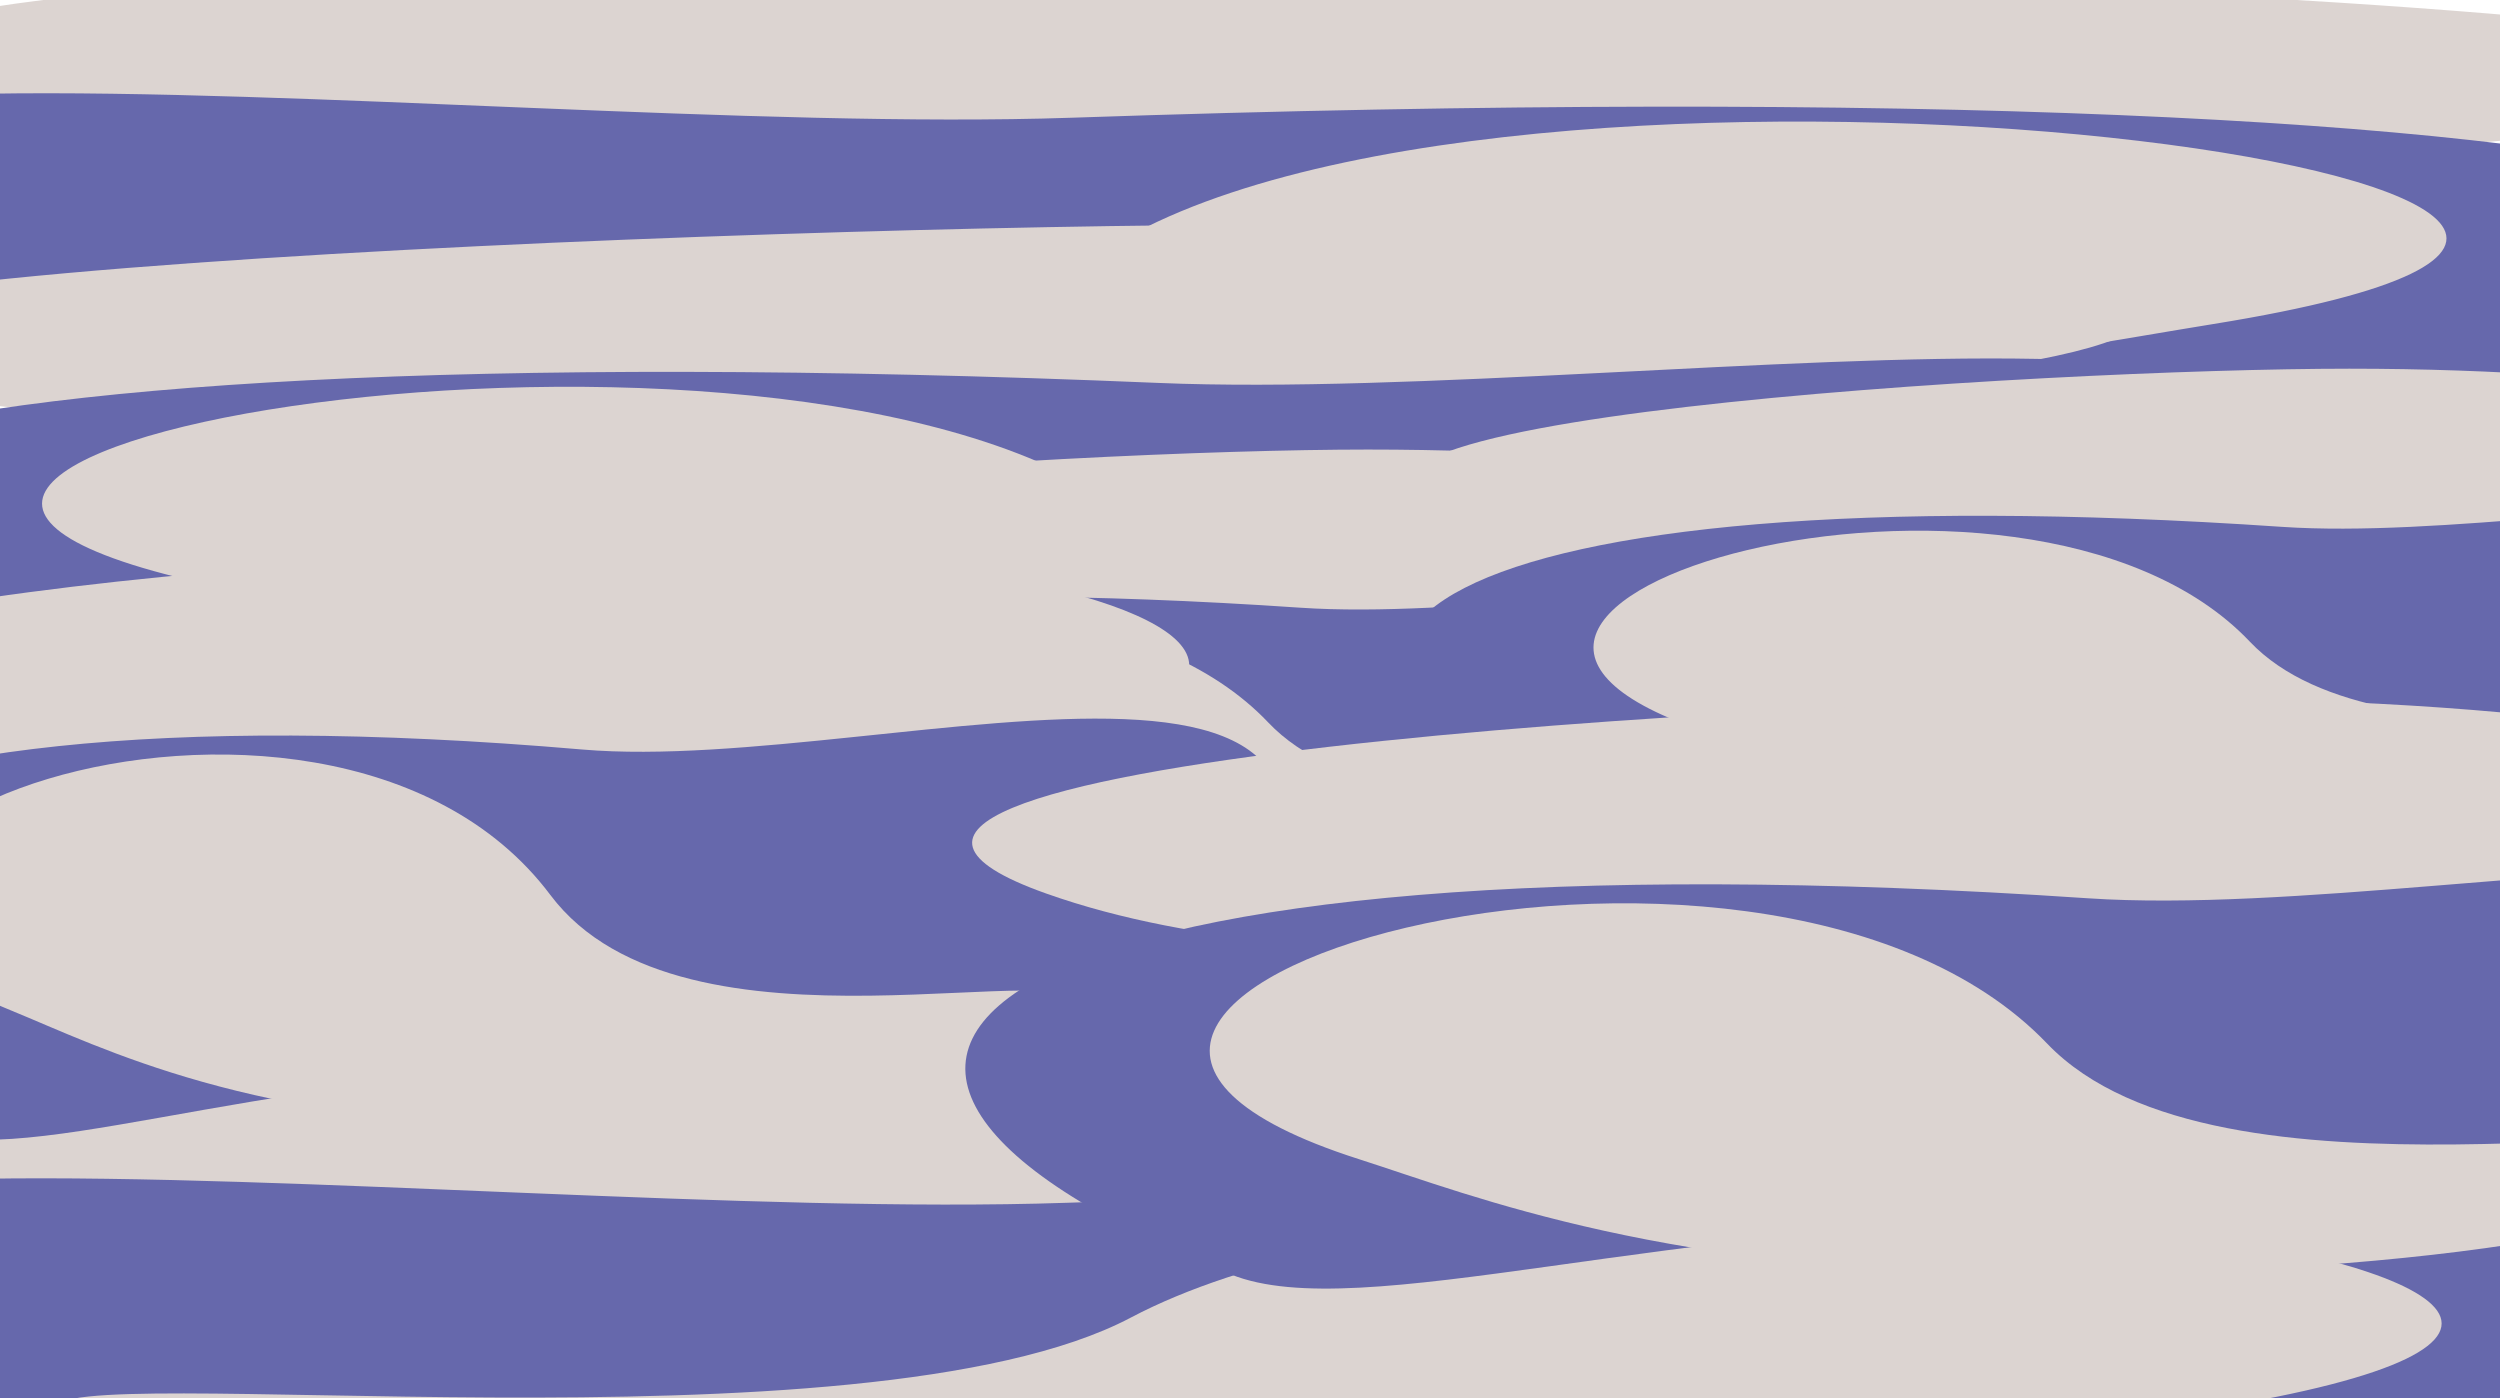
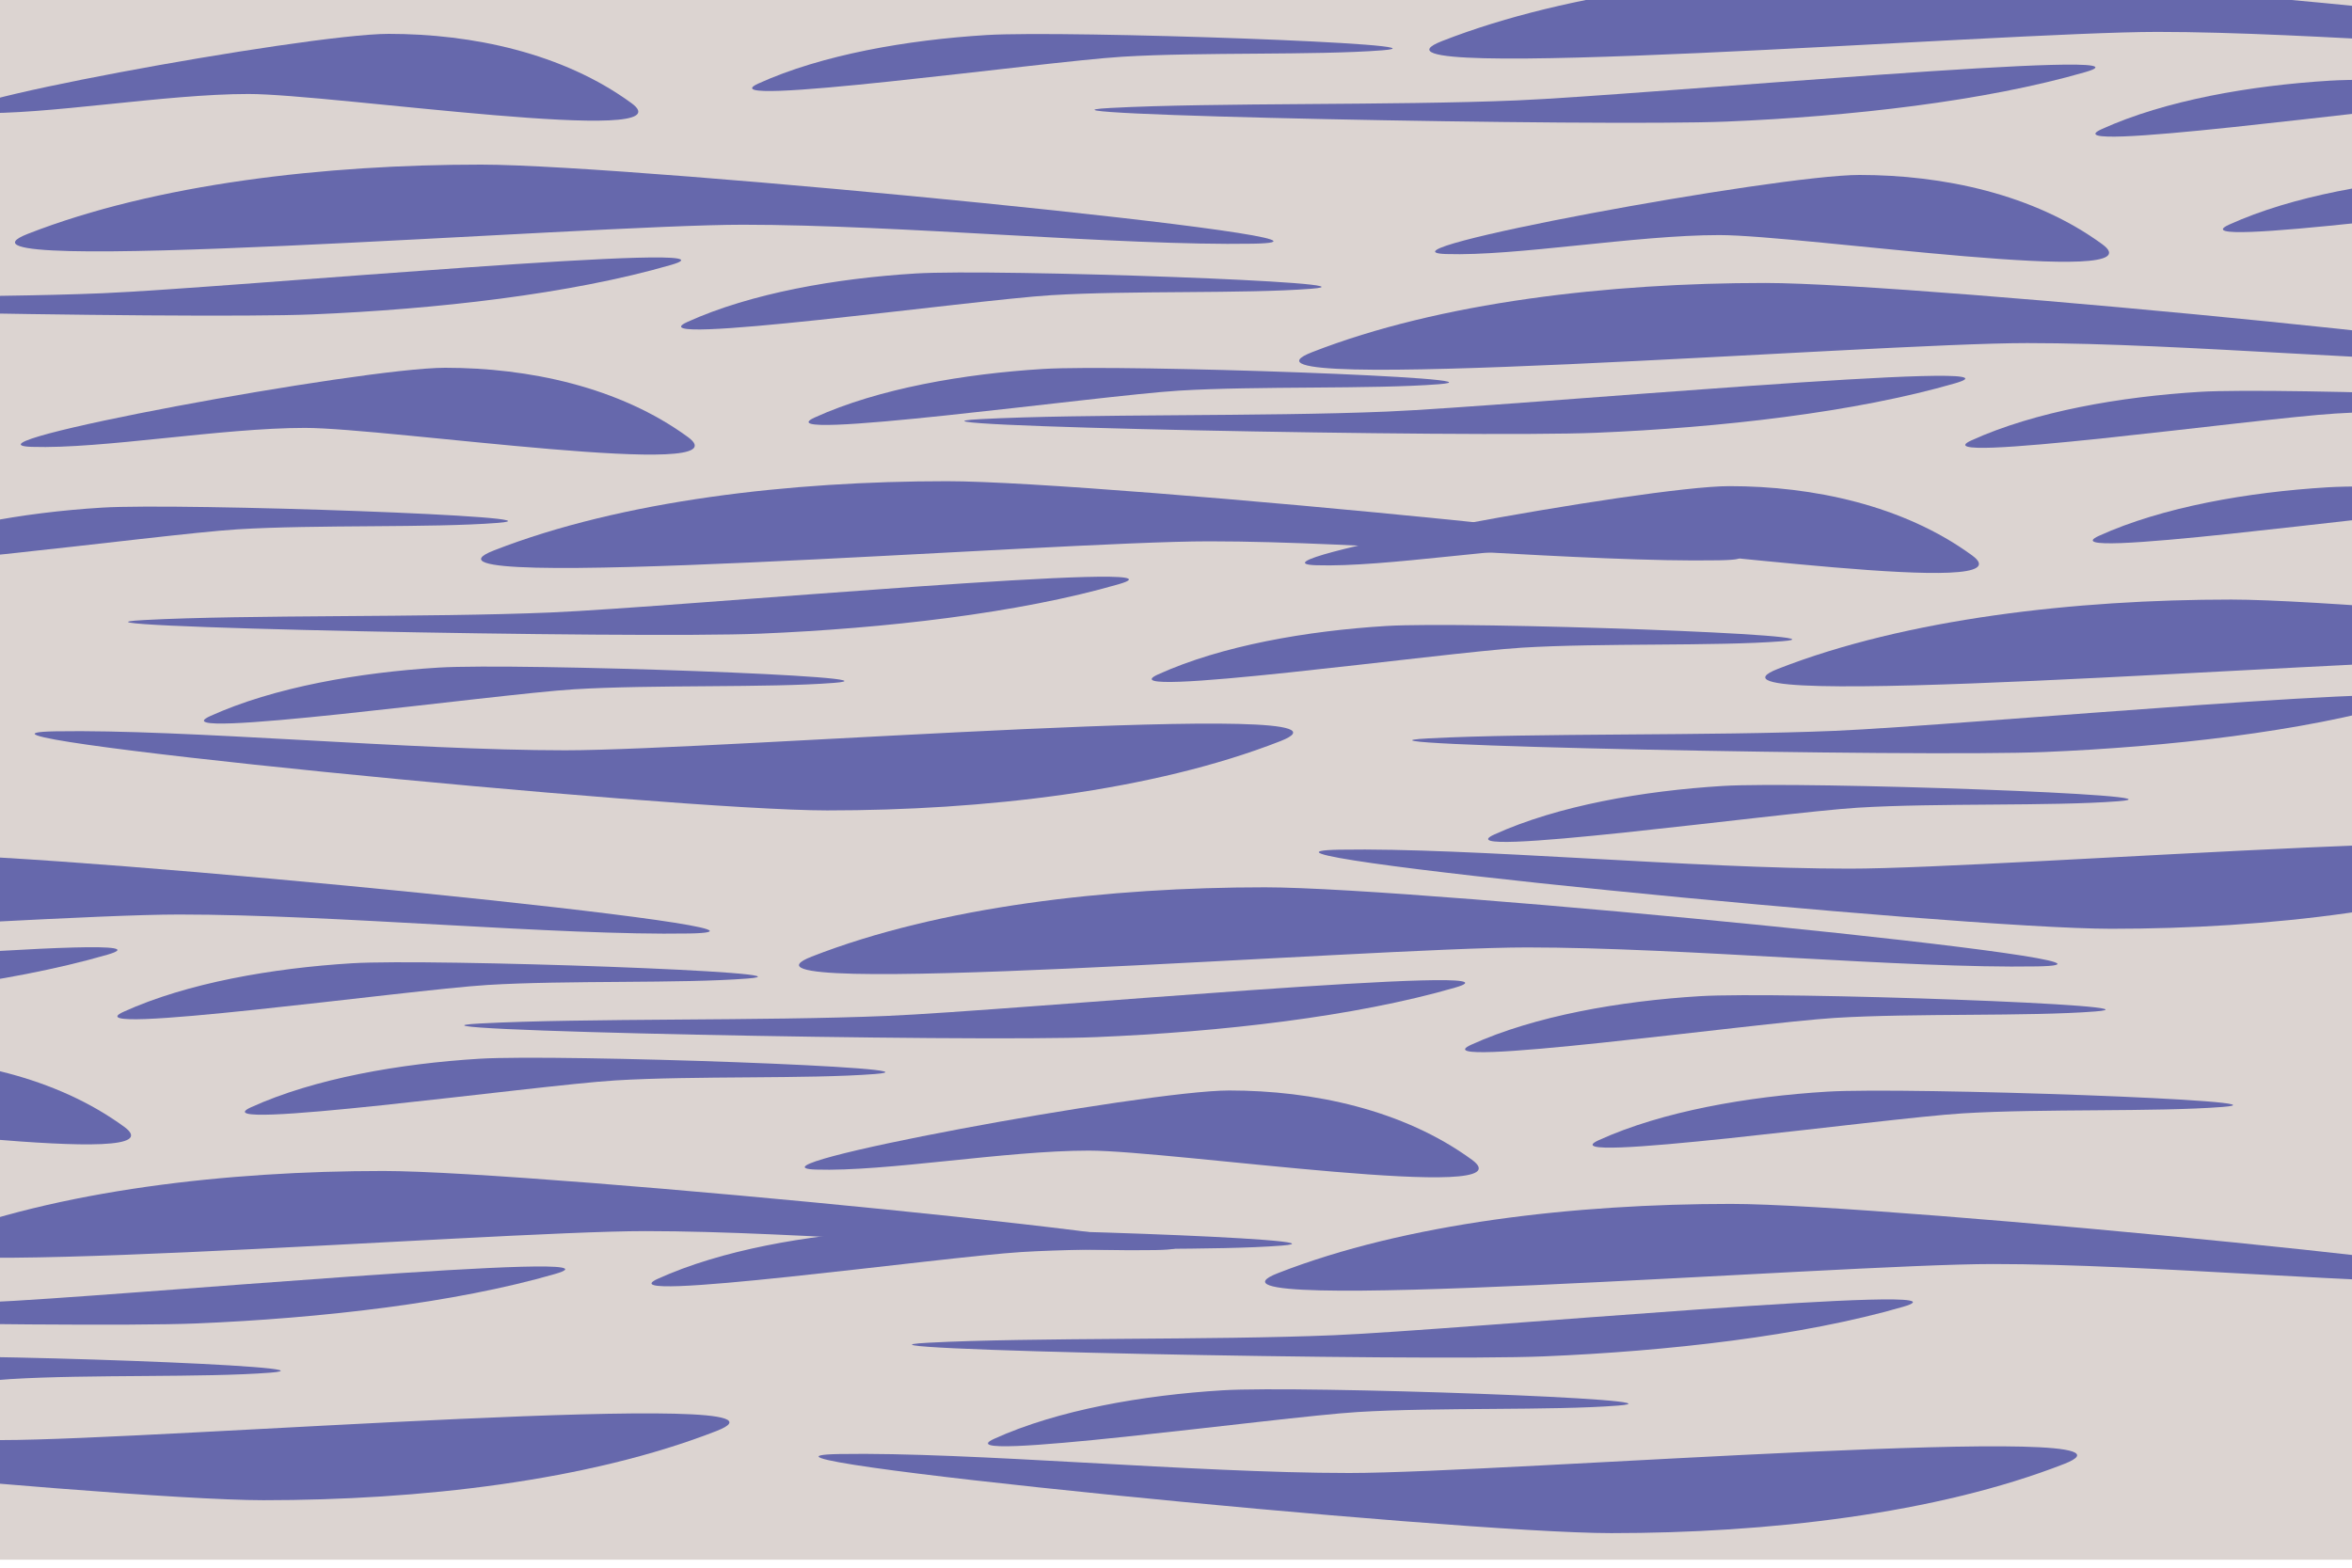
- <svg xmlns="http://www.w3.org/2000/svg" version="1.1" id="Слой_1" x="0px" y="0px" viewBox="0 0 1546 864" style="enable-background:new 0 0 1546 864;" xml:space="preserve">
+ <svg xmlns="http://www.w3.org/2000/svg" version="1.1" id="Слой_1" x="0px" y="0px" viewBox="0 0 3000 2000" style="enable-background:new 0 0 3000 2000;" xml:space="preserve">
  <style type="text/css">
	.st0{fill:#DCD4D1;}
	.st1{fill:#6668AC;}
</style>
  <g>
-     <path class="st0" d="M1668,741.5c-287,51.4-723.7,17.6-1091.7,17.6S-90,733.8-90,702.6c0-31.2,298.3-56.6,666.3-56.6   S2026.9,677.2,1668,741.5z" />
+     <rect x="0" y="-23" class="st0" width="3578.3" height="2012.8" />
  </g>
  <g>
-     <path class="st1" d="M1489,928c-124.3,25.2-421.3-27-829.3-27s-722.5,0.4-759.7-22c-388-233,375.7-122.1,759.7-135.2   C1708,708,2026.9,819,1489,928z" />
+     <path class="st1" d="M2633.2,1867.5c-163.6,64-379.3,88.4-578.2,88.4s-1183.2-97.4-984.5-100.9c167.1-2.9,451.4,24.2,650.3,24.2   S2777.1,1811.1,2633.2,1867.5z" />
  </g>
  <g>
-     <path class="st0" d="M1365.6,871.4c-112.1,18.1-298.3,56.6-666.3,56.6S33,902.7,33,871.4c0-31.2,500.7,30.9,666.3-56.6   C980.1,666.6,1850.8,793,1365.6,871.4z" />
+     <path class="st1" d="M1629.8,1624.3c163.6-64,379.3-88.4,578.2-88.4c198.9,0,1183.2,97.4,984.5,100.9   c-167.1,2.9-451.4-24.2-650.3-24.2C2343.3,1612.6,1485.9,1680.6,1629.8,1624.3z" />
  </g>
  <g>
-     <path class="st0" d="M1671,70.5C1384,122,947.3,88.1,579.3,88.1S-87,62.8-87,31.6S211.3-25,579.3-25S2029.9,6.2,1671,70.5z" />
+     <path class="st1" d="M1877.5,1479.6c-87.6-64-203.1-88.4-309.7-88.4c-106.5,0-633.7,97.4-527.2,100.9   c89.5,2.9,241.8-24.2,348.3-24.2S1954.6,1536,1877.5,1479.6z" />
  </g>
  <g>
-     <path class="st1" d="M1492,257c-124.3,25.2-421.3-27-829.3-27S-59.8,230.4-97,208C-485-25,278.7,85.9,662.7,72.8   C1711,37,2029.9,148,1492,257z" />
+     <path class="st1" d="M1035.3,1220.4c163.6-64,379.3-88.4,578.2-88.4s1183.2,97.4,984.5,100.9c-167.1,2.9-451.4-24.2-650.3-24.2   S891.5,1276.7,1035.3,1220.4z" />
  </g>
  <g>
-     <path class="st0" d="M1368.6,200.4c-112.1,18.1-298.3,56.6-666.3,56.6S36,231.7,36,200.4s500.7,30.9,666.3-56.6   C983.1-4.4,1853.8,122,1368.6,200.4z" />
+     <path class="st1" d="M1268,1835.6c81.2-36.9,190.2-55.7,291.4-61.9c101.2-6.2,605.4,11.6,504.4,19.5c-84.9,6.6-230.6,2-331.8,8.2   C1630.8,1807.5,1196.6,1868,1268,1835.6z" />
  </g>
  <g>
-     <path class="st0" d="M-102.4,234.5c233,51.4,587.6,17.6,886.4,17.6s541-25.3,541-56.6S1082.8,139,784,139S-393.8,170.2-102.4,234.5   z" />
+     <path class="st1" d="M838.9,1631.5c81.2-36.9,190.2-55.7,291.4-61.9c101.2-6.2,605.4,11.6,504.4,19.5c-84.9,6.6-230.6,2-331.8,8.2   C1201.7,1603.5,767.5,1664,838.9,1631.5z" />
  </g>
  <g>
-     <path class="st1" d="M43,421c100.9,25.2,342-27,673.3-27s586.7,0.4,616.9-22c315-233-305-122.1-616.9-135.2   C-134.8,201-393.8,312,43,421z" />
+     <path class="st1" d="M2039.2,1454.6c81.2-36.9,190.2-55.7,291.4-61.9c101.2-6.2,605.4,11.6,504.4,19.5c-84.9,6.6-230.6,2-331.8,8.2   C2402,1426.6,1967.9,1487.1,2039.2,1454.6z" />
  </g>
  <g>
-     <path class="st0" d="M143.2,364.4c91,18.1,242.2,56.6,541,56.6s541-25.3,541-56.6s-406.6,30.9-541-56.6   C456.2,159.6-250.8,286,143.2,364.4z" />
+     <path class="st1" d="M1876.6,1332.8c81.2-36.9,190.2-55.7,291.4-61.9c101.2-6.2,605.4,11.6,504.4,19.5c-84.9,6.6-230.6,2-331.8,8.2   C2239.3,1304.8,1805.2,1365.3,1876.6,1332.8z" />
  </g>
  <g>
-     <path class="st0" d="M299.2,373.5c143.7,51.4,362.3,17.6,546.6,17.6s333.6-25.3,333.6-56.6S1030.1,278,845.8,278   S119.5,309.2,299.2,373.5z" />
+     <path class="st1" d="M2427.3,1667.2c-128.7,37.3-299.7,56.6-457.9,63.2c-158.2,6.6-943.2-9.1-785.3-17.4c132.8-7,359.6-3,517.8-9.6   C1860.1,1696.8,2540.5,1634.4,2427.3,1667.2z" />
  </g>
  <g>
-     <path class="st1" d="M388.9,560c62.2,25.2,210.9-27,415.2-27s361.8,0.4,380.4-22c194.3-233-188.1-122.1-380.4-135.2   C279.2,340,119.5,451,388.9,560z" />
+     <path class="st1" d="M1856.2,1259.9c-128.7,37.3-299.7,56.6-457.9,63.2c-158.2,6.6-943.2-9.1-785.3-17.4c132.8-7,359.6-3,517.8-9.6   C1288.9,1289.5,1969.3,1227.1,1856.2,1259.9z" />
  </g>
  <g>
-     <path class="st0" d="M450.7,503.4C506.8,521.6,600,560,784.3,560s333.6-25.3,333.6-56.6s-250.7,30.9-333.6-56.6   C643.7,298.6,207.7,425,450.7,503.4z" />
+     <path class="st1" d="M914.2,1825.5c-163.6,64-379.3,88.4-578.2,88.4s-1183.2-97.4-984.5-100.9c167.1-2.9,451.4,24.2,650.3,24.2   S1058.1,1769.1,914.2,1825.5z" />
  </g>
  <g>
-     <path class="st0" d="M906.2,323.5c143.7,51.4,362.3,17.6,546.6,17.6s333.6-25.3,333.6-56.6S1637.1,228,1452.8,228   S726.5,259.2,906.2,323.5z" />
+     <path class="st1" d="M-89.2,1582.3c163.6-64,379.3-88.4,578.2-88.4s1183.2,97.4,984.5,100.9c-167.1,2.9-451.4-24.2-650.3-24.2   S-233.1,1638.6-89.2,1582.3z" />
  </g>
  <g>
-     <path class="st1" d="M995.9,510c62.2,25.2,210.9-27,415.2-27s361.8,0.4,380.4-22c194.3-233-188.1-122.1-380.4-135.2   C886.2,290,726.5,401,995.9,510z" />
+     <path class="st1" d="M158.5,1437.6c-87.6-64-203.1-88.4-309.7-88.4s-633.7,97.4-527.2,100.9c89.5,2.9,241.8-24.2,348.3-24.2   S235.6,1494,158.5,1437.6z" />
  </g>
  <g>
-     <path class="st0" d="M1057.7,453.4c56.1,18.1,149.4,56.6,333.6,56.6s333.6-25.3,333.6-56.6s-250.7,30.9-333.6-56.6   C1250.7,248.6,814.7,375,1057.7,453.4z" />
+     <path class="st1" d="M-683.7,1178.4c163.6-64,379.3-88.4,578.2-88.4s1183.2,97.4,984.5,100.9c-167.1,2.9-451.4-24.2-650.3-24.2   S-827.5,1234.7-683.7,1178.4z" />
  </g>
  <g>
-     <path class="st0" d="M-144.8,460.6c143.7,65,362.3,22.2,546.6,22.2s333.6-32,333.6-71.4S586.1,340,401.8,340   S-324.5,379.4-144.8,460.6z" />
+     <path class="st1" d="M-451,1793.6c81.2-36.9,190.2-55.7,291.4-61.9c101.2-6.2,605.4,11.6,504.4,19.5c-84.9,6.6-230.6,2-331.8,8.2   S-522.4,1826-451,1793.6z" />
  </g>
  <g>
-     <path class="st1" d="M-55.1,696.2c62.2,31.8,210.9-34.1,415.2-34.1s361.8,0.4,380.4-27.8C934.7,340,552.4,480,360.1,463.5   C-164.8,418.3-324.5,558.5-55.1,696.2z" />
+     <path class="st1" d="M-880.1,1589.5c81.2-36.9,190.2-55.7,291.4-61.9c101.2-6.2,605.4,11.6,504.4,19.5c-84.9,6.6-230.6,2-331.8,8.2   C-517.3,1561.5-951.5,1622-880.1,1589.5z" />
  </g>
  <g>
-     <path class="st0" d="M6.7,624.8c56.1,22.9,149.4,71.4,333.6,71.4s333.6-32,333.6-71.4c0-39.4-250.7,39-333.6-71.4   C199.7,366-236.3,525.7,6.7,624.8z" />
+     <path class="st1" d="M320.2,1412.6c81.2-36.9,190.2-55.7,291.4-61.9c101.2-6.2,605.4,11.6,504.4,19.5c-84.9,6.6-230.6,2-331.8,8.2   C683,1384.6,248.9,1445.1,320.2,1412.6z" />
  </g>
  <g>
-     <path class="st0" d="M647.1,552.6c183.3,65,462.4,22.2,697.5,22.2s425.7-32,425.7-71.4S1579.7,432,1344.6,432   S417.8,471.4,647.1,552.6z" />
+     <path class="st1" d="M157.6,1290.8c81.2-36.9,190.2-55.7,291.4-61.9c101.2-6.2,605.4,11.6,504.4,19.5c-84.9,6.6-230.6,2-331.8,8.2   C520.3,1262.8,86.2,1323.3,157.6,1290.8z" />
  </g>
  <g>
-     <path class="st1" d="M761.4,788.2c79.4,31.8,269.1-34.1,529.8-34.1s461.6,0.4,485.4-27.8c247.9-294.3-240-154.3-485.4-170.8   C621.5,510.3,417.7,650.5,761.4,788.2z" />
+     <path class="st1" d="M708.3,1625.2c-128.7,37.3-299.7,56.6-457.9,63.2c-158.2,6.6-943.2-9.1-785.3-17.4c132.8-7,359.6-3,517.8-9.6   C141.1,1654.8,821.5,1592.4,708.3,1625.2z" />
  </g>
  <g>
-     <path class="st0" d="M840.3,716.8c71.6,22.9,190.6,71.4,425.7,71.4s425.7-32,425.7-71.4c0-39.4-319.9,39-425.7-71.4   C1086.6,458,530.3,617.7,840.3,716.8z" />
+     <path class="st1" d="M137.2,1217.9c-128.7,37.3-299.7,56.6-457.9,63.2c-158.2,6.6-943.2-9.1-785.3-17.4c132.8-7,359.6-3,517.8-9.6   C-430.1,1247.5,250.3,1185.1,137.2,1217.9z" />
+   </g>
+   <g>
+     <path class="st1" d="M1633.2,945.5c-163.6,64-379.3,88.4-578.2,88.4S-128.2,936.5,70.6,933c167.1-2.9,451.4,24.2,650.3,24.2   S1777.1,889.1,1633.2,945.5z" />
+   </g>
+   <g>
+     <path class="st1" d="M629.8,702.3c163.6-64,379.3-88.4,578.2-88.4s1183.2,97.4,984.5,100.9c-167.1,2.9-451.4-24.2-650.3-24.2   S485.9,758.6,629.8,702.3z" />
+   </g>
+   <g>
+     <path class="st1" d="M877.5,557.6c-87.6-64-203.1-88.4-309.7-88.4S-65.8,566.6,40.6,570.1c89.5,2.9,241.8-24.2,348.3-24.2   S954.6,614,877.5,557.6z" />
+   </g>
+   <g>
+     <path class="st1" d="M35.3,298.4c163.6-64,379.3-88.4,578.2-88.4s1183.2,97.4,984.5,100.9c-167.1,2.9-451.4-24.2-650.3-24.2   S-108.5,354.7,35.3,298.4z" />
+   </g>
+   <g>
+     <path class="st1" d="M268,913.6c81.2-36.9,190.2-55.7,291.4-61.9c101.2-6.2,605.4,11.6,504.4,19.5c-84.9,6.6-230.6,2-331.8,8.2   S196.6,946,268,913.6z" />
+   </g>
+   <g>
+     <path class="st1" d="M-161.1,709.5c81.2-36.9,190.2-55.7,291.4-61.9c101.2-6.2,605.4,11.6,504.4,19.5c-84.9,6.6-230.6,2-331.8,8.2   S-232.5,742-161.1,709.5z" />
+   </g>
+   <g>
+     <path class="st1" d="M1039.2,532.6c81.2-36.9,190.2-55.7,291.4-61.9c101.2-6.2,605.4,11.6,504.4,19.5c-84.9,6.6-230.6,2-331.8,8.2   C1402,504.6,967.9,565.1,1039.2,532.6z" />
+   </g>
+   <g>
+     <path class="st1" d="M876.6,410.8c81.2-36.9,190.2-55.7,291.4-61.9c101.2-6.2,605.4,11.6,504.4,19.5c-84.9,6.6-230.6,2-331.8,8.2   C1239.3,382.8,805.2,443.3,876.6,410.8z" />
+   </g>
+   <g>
+     <path class="st1" d="M1427.3,745.2c-128.7,37.3-299.7,56.6-457.9,63.2S26.2,799.3,184.2,791c132.8-7,359.6-3,517.8-9.6   S1540.5,712.4,1427.3,745.2z" />
+   </g>
+   <g>
+     <path class="st1" d="M856.2,337.9c-128.7,37.3-299.7,56.6-457.9,63.2c-158.2,6.6-943.2-9.1-785.3-17.4c132.8-7,359.6-3,517.8-9.6   S969.3,305.1,856.2,337.9z" />
+   </g>
+   <g>
+     <path class="st1" d="M3271.2,1096.5c-163.6,64-379.3,88.4-578.2,88.4c-198.9,0-1183.2-97.4-984.5-100.9   c167.1-2.9,451.4,24.2,650.3,24.2S3415.1,1040.1,3271.2,1096.5z" />
+   </g>
+   <g>
+     <path class="st1" d="M2267.8,853.3c163.6-64,379.3-88.4,578.2-88.4c198.9,0,1183.2,97.4,984.5,100.9   c-167.1,2.9-451.4-24.2-650.3-24.2C2981.3,841.6,2123.9,909.6,2267.8,853.3z" />
+   </g>
+   <g>
+     <path class="st1" d="M2515.5,708.6c-87.6-64-203.1-88.4-309.7-88.4s-633.7,97.4-527.2,100.9c89.5,2.9,241.8-24.2,348.3-24.2   S2592.6,765,2515.5,708.6z" />
+   </g>
+   <g>
+     <path class="st1" d="M1673.3,449.4c163.6-64,379.3-88.4,578.2-88.4c198.9,0,1183.2,97.4,984.5,100.9   c-167.1,2.9-451.4-24.2-650.3-24.2S1529.5,505.7,1673.3,449.4z" />
+   </g>
+   <g>
+     <path class="st1" d="M1906,1064.6c81.2-36.9,190.2-55.7,291.4-61.9c101.2-6.2,605.4,11.6,504.4,19.5c-84.9,6.6-230.6,2-331.8,8.2   S1834.6,1097,1906,1064.6z" />
+   </g>
+   <g>
+     <path class="st1" d="M1476.9,860.5c81.2-36.9,190.2-55.7,291.4-61.9c101.2-6.2,605.4,11.6,504.4,19.5c-84.9,6.6-230.6,2-331.8,8.2   S1405.5,893,1476.9,860.5z" />
+   </g>
+   <g>
+     <path class="st1" d="M2677.2,683.6c81.2-36.9,190.2-55.7,291.4-61.9c101.2-6.2,605.4,11.6,504.4,19.5c-84.9,6.6-230.6,2-331.8,8.2   S2605.9,716.1,2677.2,683.6z" />
+   </g>
+   <g>
+     <path class="st1" d="M2514.6,561.8c81.2-36.9,190.2-55.7,291.4-61.9c101.2-6.2,605.4,11.6,504.4,19.5c-84.9,6.6-230.6,2-331.8,8.2   S2443.2,594.3,2514.6,561.8z" />
+   </g>
+   <g>
+     <path class="st1" d="M3065.3,896.2c-128.7,37.3-299.7,56.6-457.9,63.2s-943.2-9.1-785.3-17.4c132.8-7,359.6-3,517.8-9.6   S3178.5,863.4,3065.3,896.2z" />
+   </g>
+   <g>
+     <path class="st1" d="M2494.1,488.9c-128.7,37.3-299.7,56.6-457.9,63.2c-158.2,6.6-943.2-9.1-785.3-17.4c132.8-7,359.6-3,517.8-9.6   S2607.3,456.1,2494.1,488.9z" />
+   </g>
+   <g>
+     <path class="st1" d="M2681.5,311.6c-87.6-64-203.1-88.4-309.7-88.4s-633.7,97.4-527.2,100.9c89.5,2.9,241.8-24.2,348.3-24.2   S2758.6,368,2681.5,311.6z" />
+   </g>
+   <g>
+     <path class="st1" d="M1839.3,52.4c163.6-64,379.3-88.4,578.2-88.4c198.9,0,1183.2,97.4,984.5,100.9   c-167.1,2.9-451.4-24.2-650.3-24.2S1695.5,108.7,1839.3,52.4z" />
+   </g>
+   <g>
+     <path class="st1" d="M2843.2,286.6c81.2-36.9,190.2-55.7,291.4-61.9c101.2-6.2,605.4,11.6,504.4,19.5c-84.9,6.6-230.6,2-331.8,8.2   S2771.9,319.1,2843.2,286.6z" />
+   </g>
+   <g>
+     <path class="st1" d="M2680.6,164.8c81.2-36.9,190.2-55.7,291.4-61.9c101.2-6.2,605.4,11.6,504.4,19.5c-84.9,6.6-230.6,2-331.8,8.2   S2609.2,197.3,2680.6,164.8z" />
+   </g>
+   <g>
+     <path class="st1" d="M2660.1,91.9c-128.7,37.3-299.7,56.6-457.9,63.2c-158.2,6.6-943.2-9.1-785.3-17.4c132.8-7,359.6-3,517.8-9.6   S2773.3,59.1,2660.1,91.9z" />
+   </g>
+   <g>
+     <path class="st1" d="M805.5,131.6c-87.6-64-203.1-88.4-309.7-88.4s-633.7,97.4-527.2,100.9c89.5,2.9,241.8-24.2,348.3-24.2   S882.6,188,805.5,131.6z" />
+   </g>
+   <g>
+     <path class="st1" d="M-36.7-127.6c163.6-64,379.3-88.4,578.2-88.4s1183.2,97.4,984.5,100.9c-167.1,2.9-451.4-24.2-650.3-24.2   S-180.5-71.3-36.7-127.6z" />
+   </g>
+   <g>
+     <path class="st1" d="M967.2,106.6c81.2-36.9,190.2-55.7,291.4-61.9s605.4,11.6,504.4,19.5c-84.9,6.6-230.6,2-331.8,8.2   C1330,78.6,895.9,139.1,967.2,106.6z" />
+   </g>
+   <g>
+     <path class="st1" d="M804.6-15.2c81.2-36.9,190.2-55.7,291.4-61.9c101.2-6.2,605.4,11.6,504.4,19.5c-84.9,6.6-230.6,2-331.8,8.2   S733.2,17.3,804.6-15.2z" />
+   </g>
+   <g>
+     <path class="st1" d="M784.2-88.1C655.5-50.7,484.4-31.4,326.3-24.8S-617-33.9-459-42.2c132.8-7,359.6-3,517.8-9.6   S897.3-120.9,784.2-88.1z" />
  </g>
</svg>
